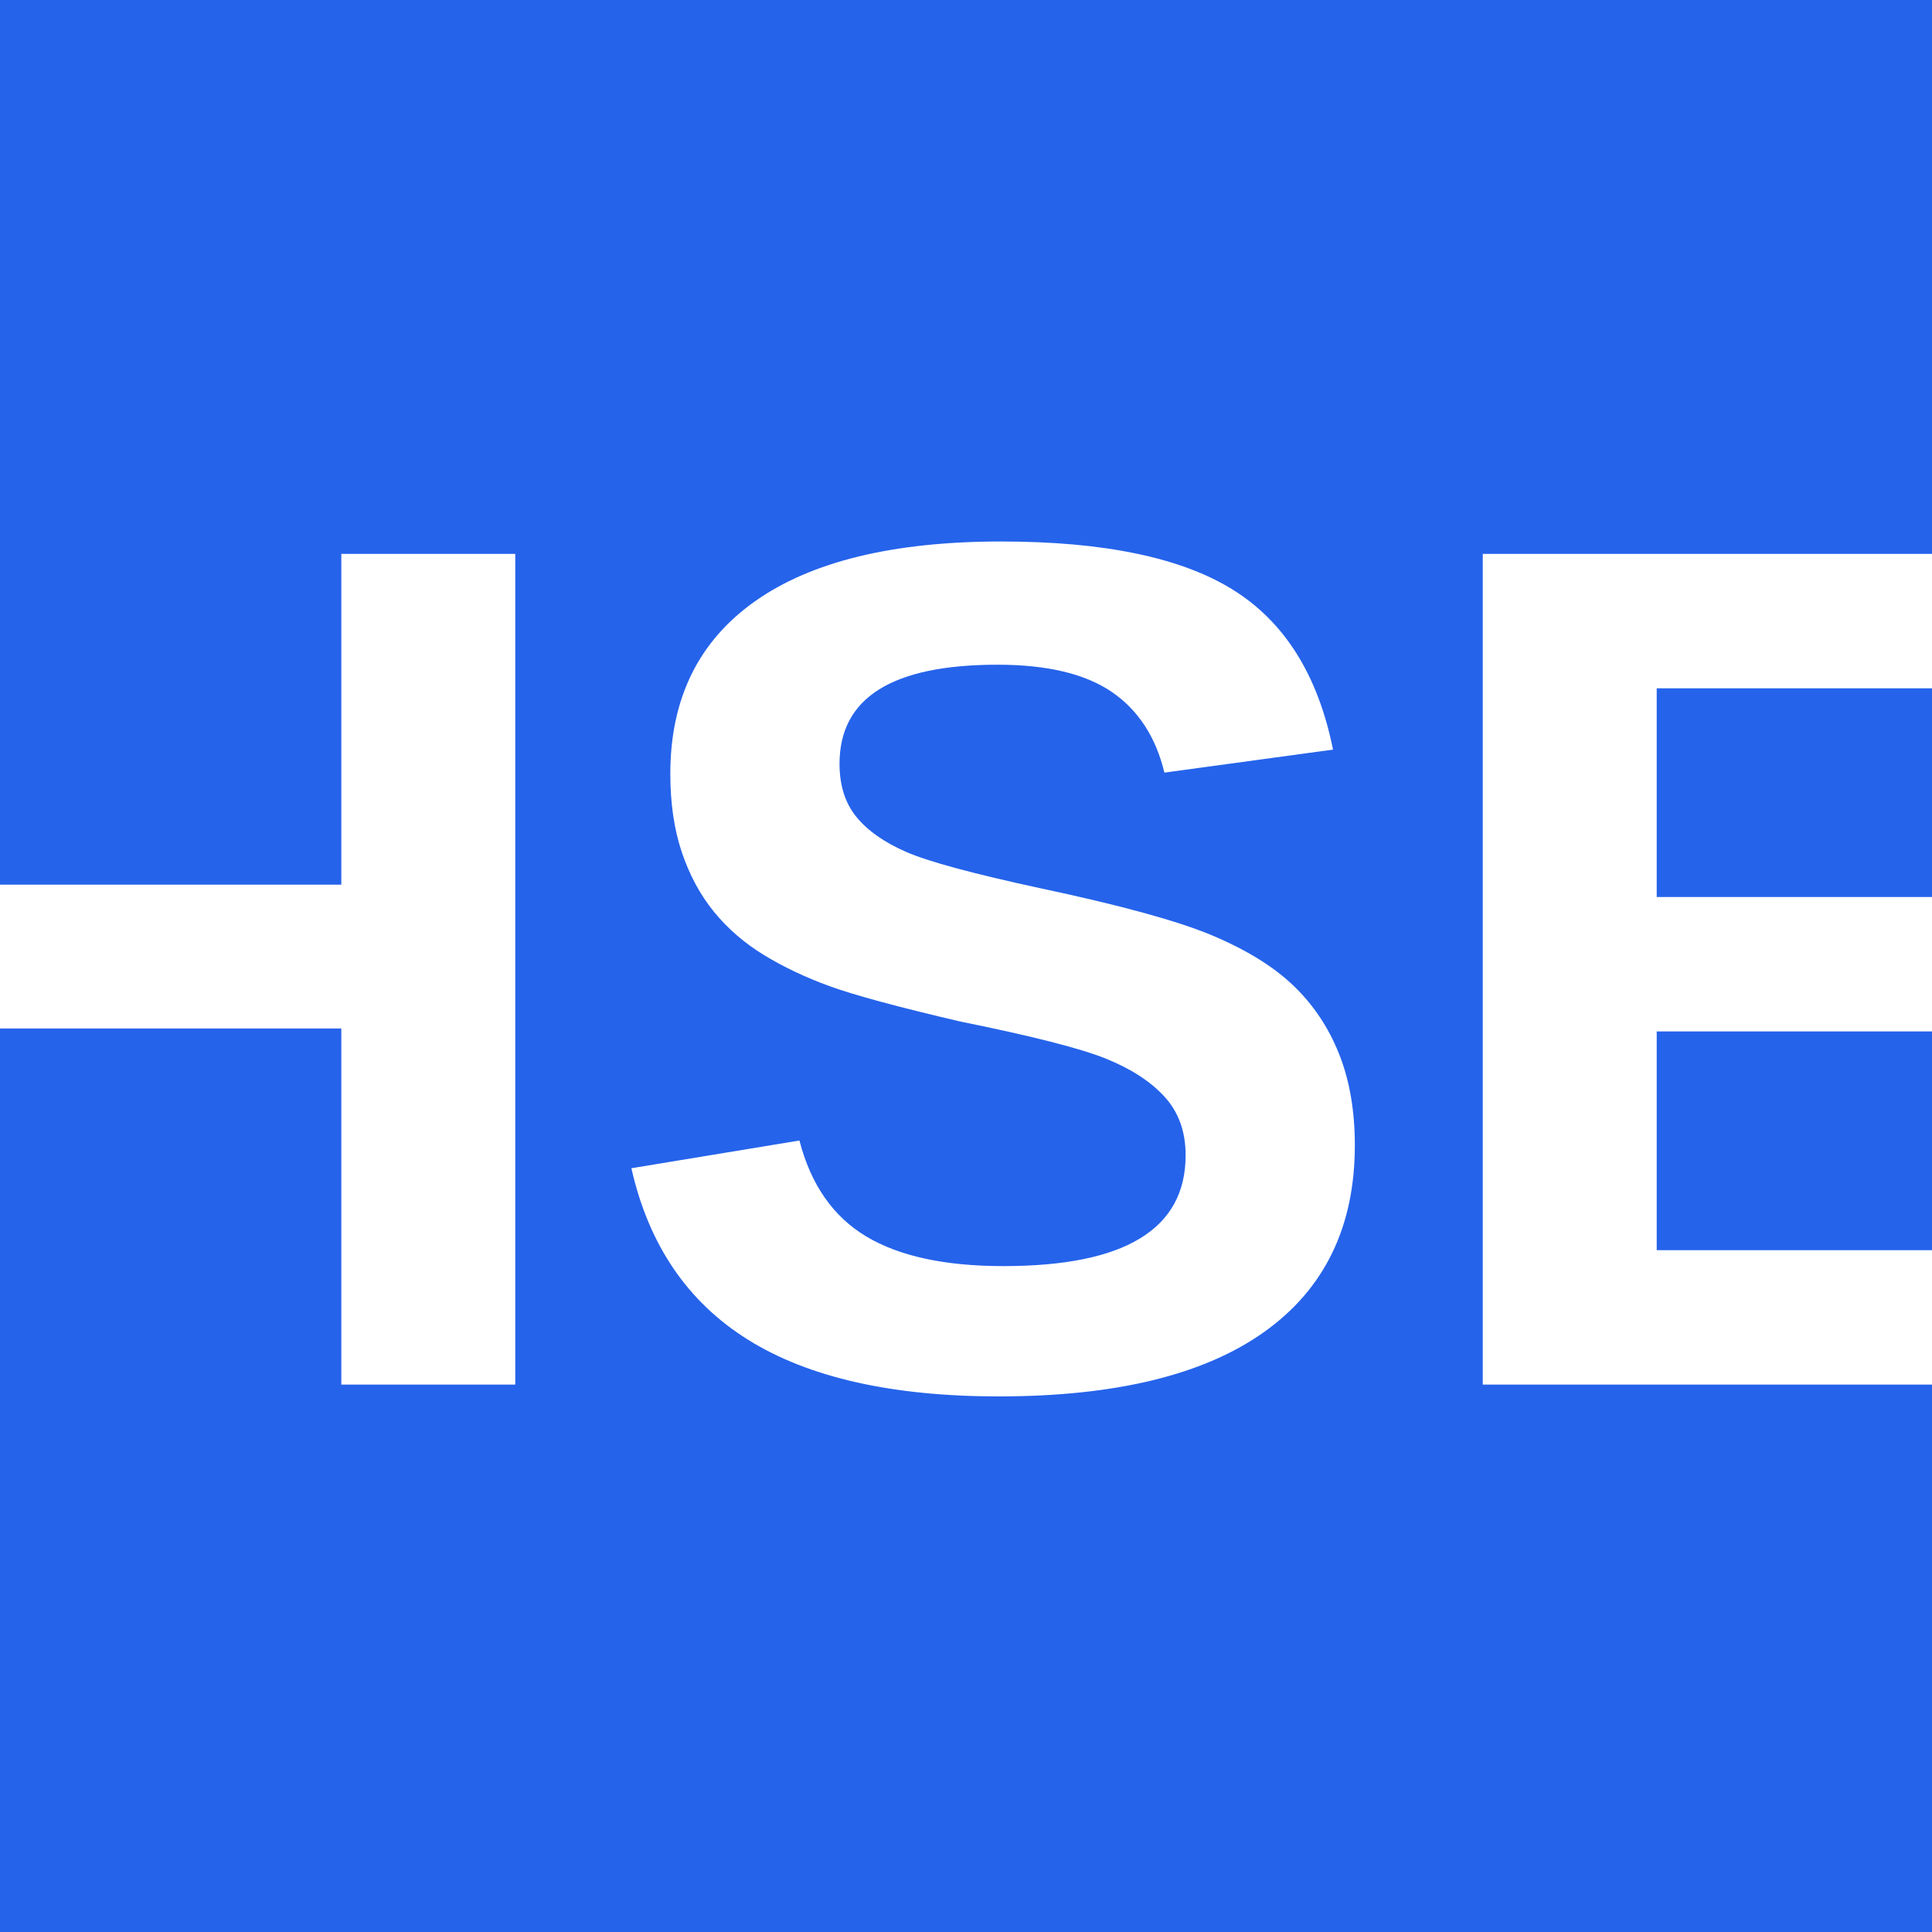
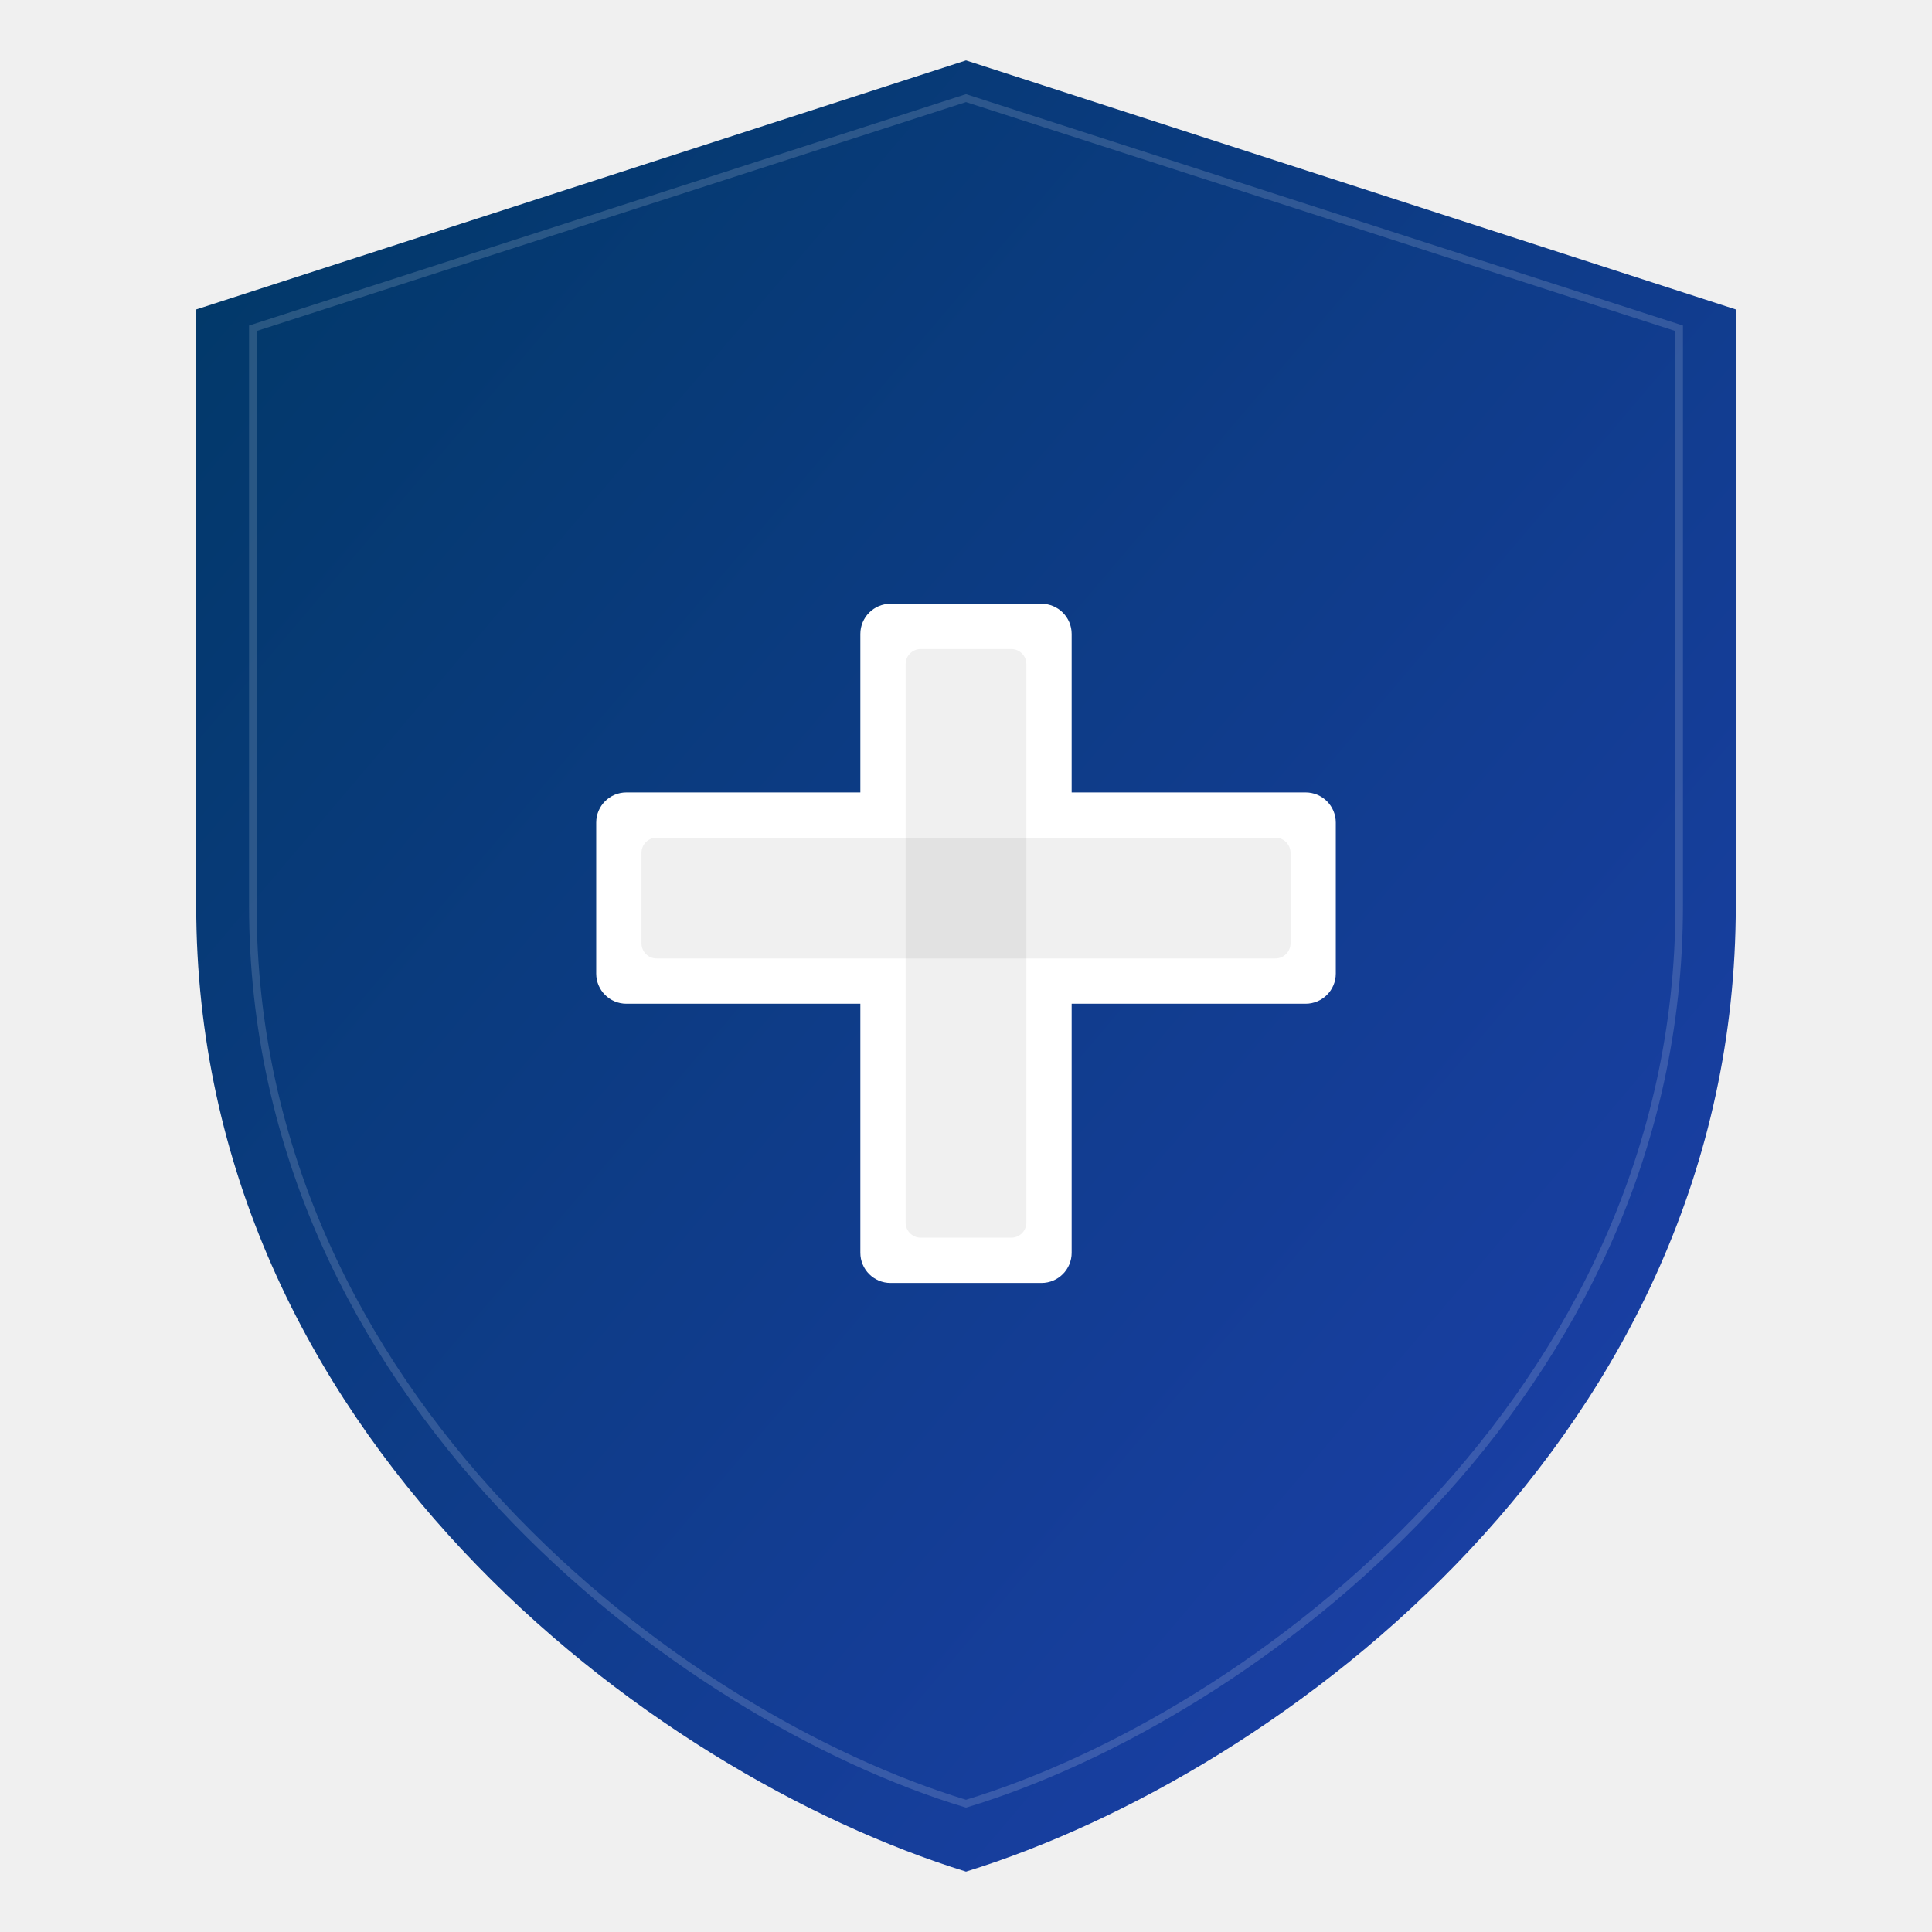
<svg xmlns="http://www.w3.org/2000/svg" width="512" height="512" viewBox="0 0 512 512">
-   <rect width="512" height="512" fill="#2563eb" />
-   <text x="50%" y="50%" dominant-baseline="central" text-anchor="middle" font-size="320" fill="white" font-family="Arial, sans-serif" font-weight="bold">HSE</text>
+   <defs>
+     <linearGradient id="g" x1="0%" y1="0%" x2="100%" y2="100%">
+       <stop offset="0%" stop-color="#003865" />
+       <stop offset="100%" stop-color="#1e40af" />
+     </linearGradient>
+   </defs>
+   <path d="M256 16 L460 82 L460 240 C460 380 340 470 256 496 C172 470 52 380 52 240 L52 82 Z" fill="url(#g)" />
+   <path d="M256 26 L445 87 L445 240 C445 370 332 455 256 478 C180 455 67 370 67 240 L67 87 Z" fill="none" stroke="rgba(255,255,255,0.15)" stroke-width="2" />
+   <rect x="228" y="160" width="56" height="180" rx="8" fill="white" />
+   <rect x="158" y="210" width="196" height="56" rx="8" fill="white" />
+   <rect x="240" y="172" width="32" height="156" rx="4" fill="rgba(0,0,0,0.06)" />
+   <rect x="170" y="222" width="172" height="32" rx="4" fill="rgba(0,0,0,0.06)" />
</svg>
